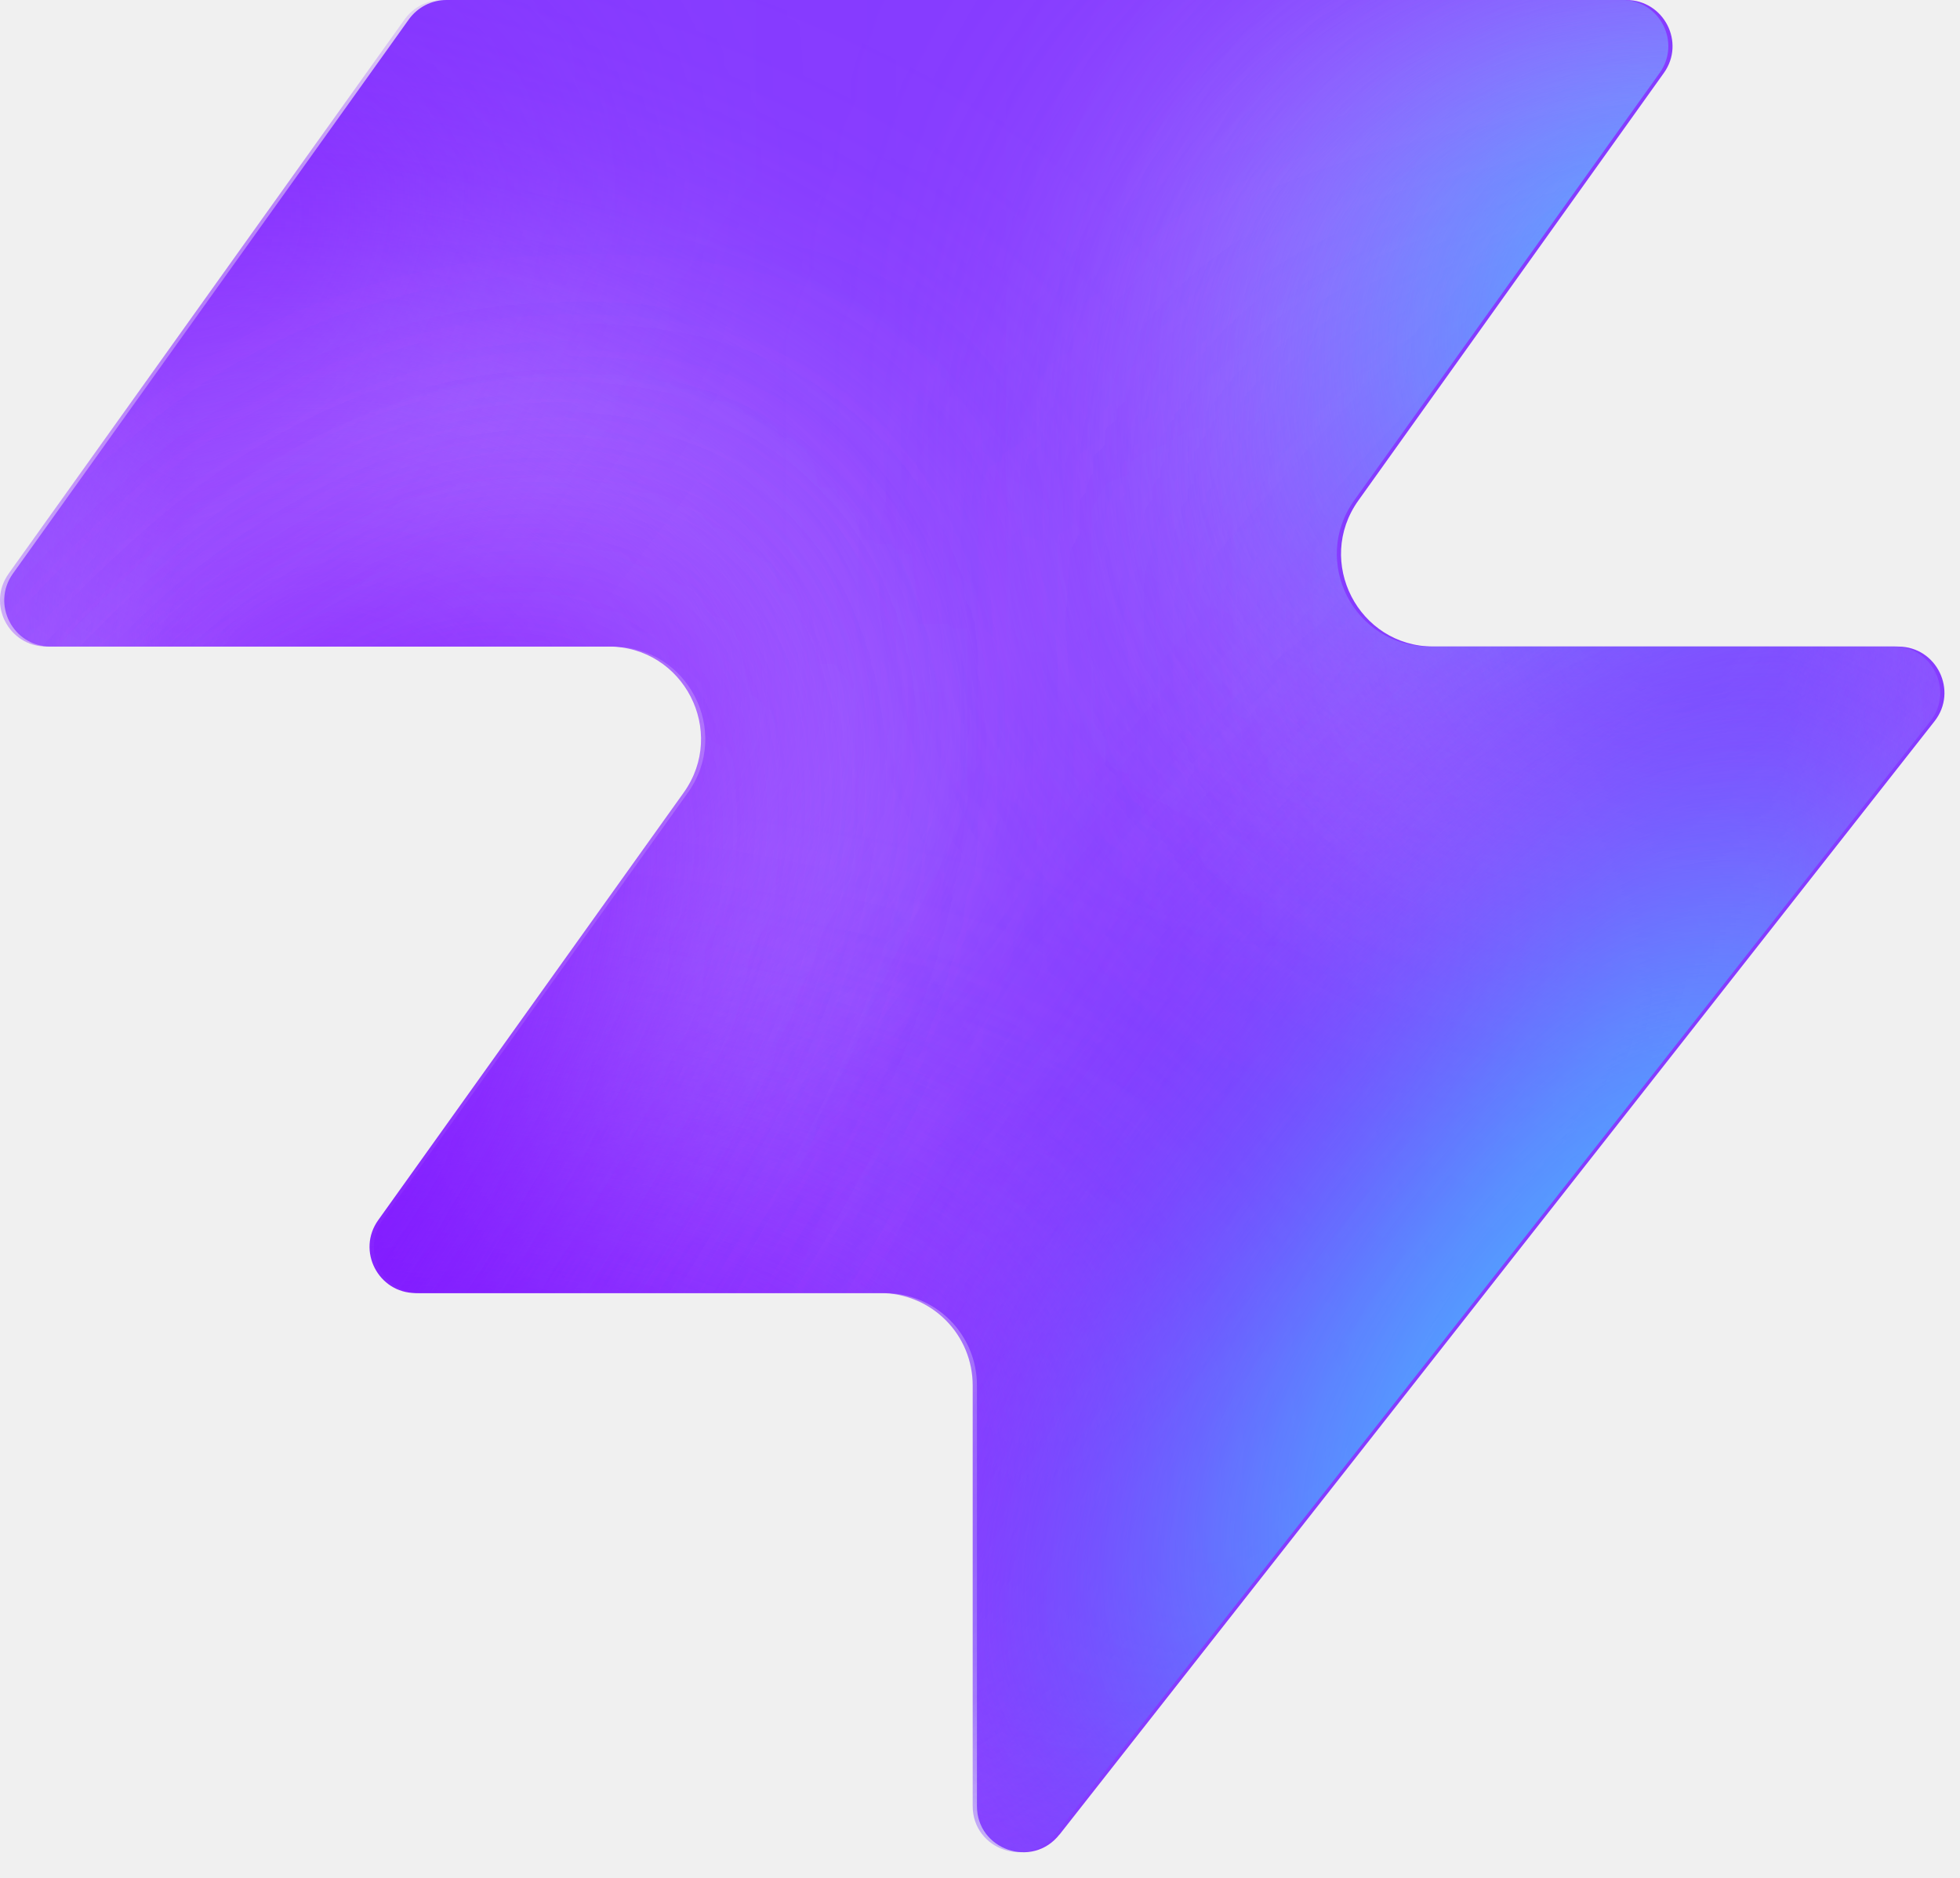
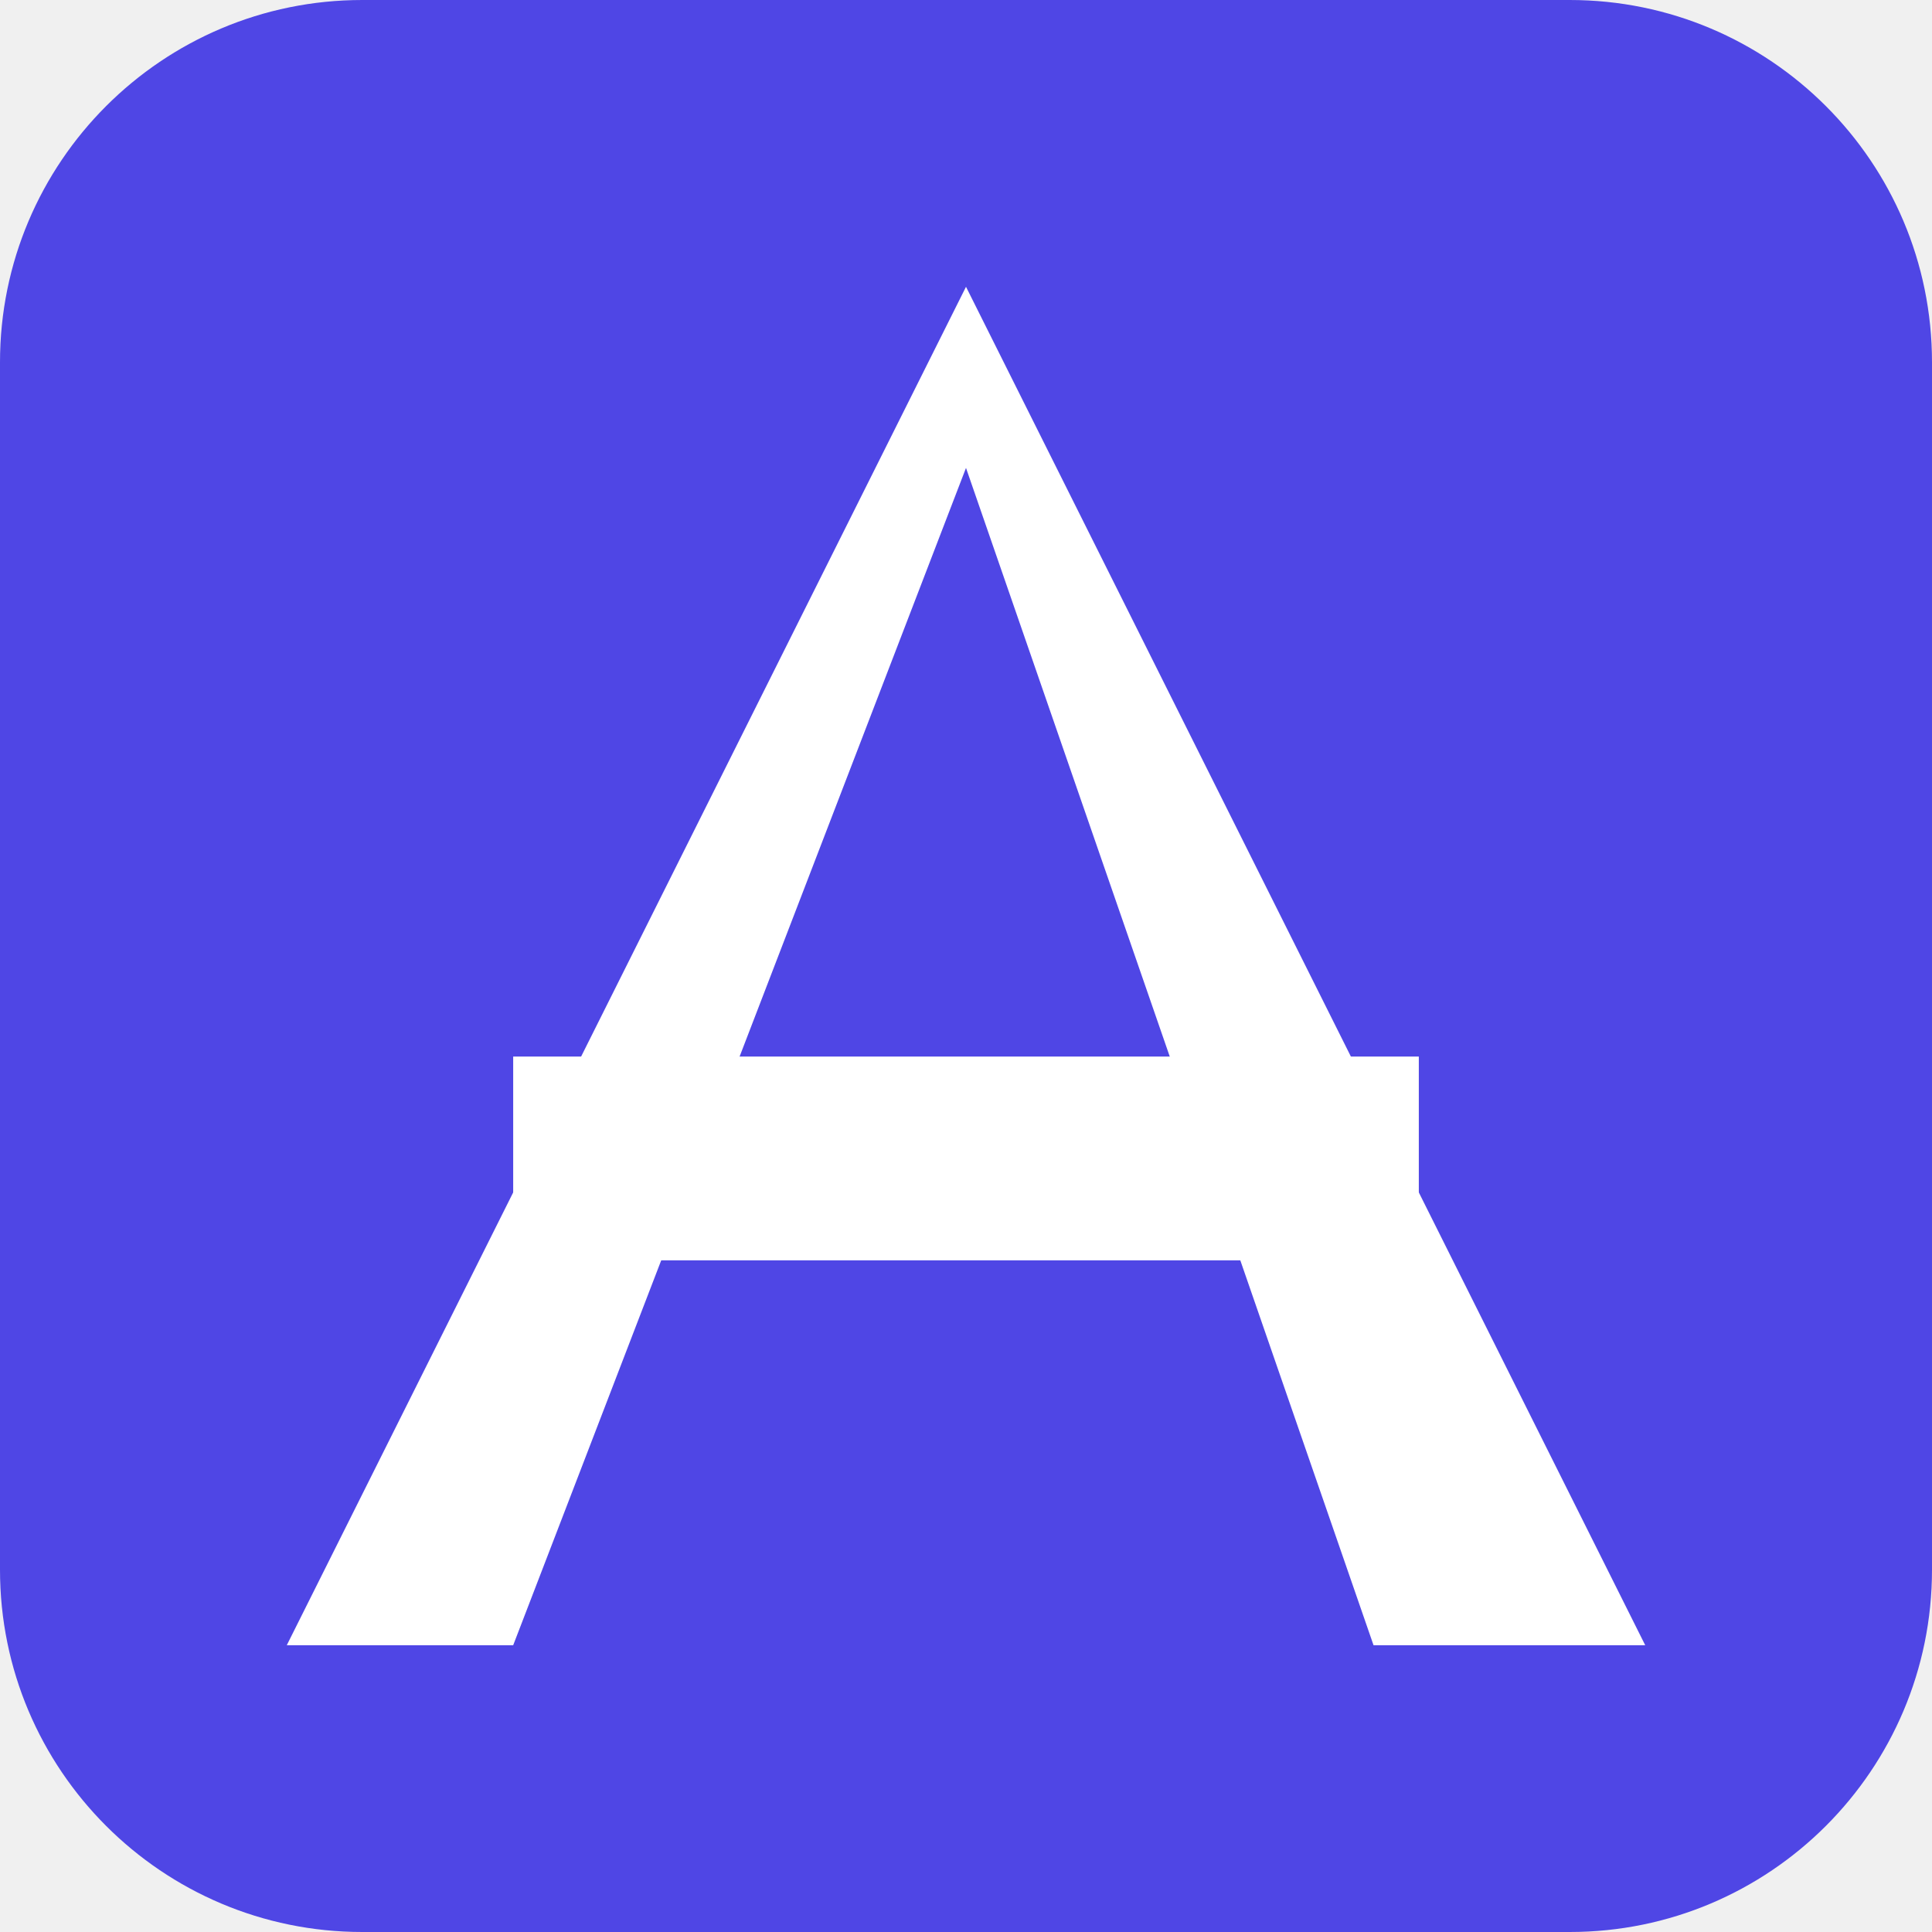
- <svg xmlns="http://www.w3.org/2000/svg" width="48" height="46" fill="none" viewBox="0 0 48 46">
-   <path fill="#863bff" d="M25.946 44.938c-.664.845-2.021.375-2.021-.698V33.937a2.26 2.26 0 0 0-2.262-2.262H10.287c-.92 0-1.456-1.04-.92-1.788l7.48-10.471c1.07-1.497 0-3.578-1.842-3.578H1.237c-.92 0-1.456-1.04-.92-1.788L10.013.474c.214-.297.556-.474.92-.474h28.894c.92 0 1.456 1.04.92 1.788l-7.48 10.471c-1.07 1.498 0 3.579 1.842 3.579h11.377c.943 0 1.473 1.088.89 1.83L25.947 44.94z" style="fill:#863bff;fill:color(display-p3 .525 .23 1);fill-opacity:1" />
-   <mask id="a" width="48" height="46" x="0" y="0" maskUnits="userSpaceOnUse" style="mask-type:alpha">
-     <path fill="#000" d="M25.842 44.938c-.664.844-2.021.375-2.021-.698V33.937a2.26 2.26 0 0 0-2.262-2.262H10.183c-.92 0-1.456-1.04-.92-1.788l7.48-10.471c1.07-1.498 0-3.579-1.842-3.579H1.133c-.92 0-1.456-1.04-.92-1.787L9.91.473c.214-.297.556-.474.92-.474h28.894c.92 0 1.456 1.04.92 1.788l-7.48 10.471c-1.07 1.498 0 3.578 1.842 3.578h11.377c.943 0 1.473 1.088.89 1.832L25.843 44.94z" style="fill:#000;fill-opacity:1" />
-   </mask>
-   <g mask="url(#a)">
-     <g filter="url(#b)">
-       <ellipse cx="5.508" cy="14.704" fill="#ede6ff" rx="5.508" ry="14.704" style="fill:#ede6ff;fill:color(display-p3 .927 .903 1);fill-opacity:1" transform="matrix(.00324 1 1 -.00324 -4.47 31.516)" />
-     </g>
-     <g filter="url(#c)">
-       <ellipse cx="10.399" cy="29.851" fill="#ede6ff" rx="10.399" ry="29.851" style="fill:#ede6ff;fill:color(display-p3 .927 .903 1);fill-opacity:1" transform="matrix(.00324 1 1 -.00324 -39.328 7.883)" />
-     </g>
-     <g filter="url(#d)">
-       <ellipse cx="5.508" cy="30.487" fill="#7e14ff" rx="5.508" ry="30.487" style="fill:#7e14ff;fill:color(display-p3 .492 .077 1);fill-opacity:1" transform="rotate(89.814 -25.913 -14.639)scale(1 -1)" />
-     </g>
-     <g filter="url(#e)">
-       <ellipse cx="5.508" cy="30.599" fill="#7e14ff" rx="5.508" ry="30.599" style="fill:#7e14ff;fill:color(display-p3 .492 .077 1);fill-opacity:1" transform="rotate(89.814 -32.644 -3.334)scale(1 -1)" />
-     </g>
-     <g filter="url(#f)">
-       <ellipse cx="5.508" cy="30.599" fill="#7e14ff" rx="5.508" ry="30.599" style="fill:#7e14ff;fill:color(display-p3 .492 .077 1);fill-opacity:1" transform="matrix(.00324 1 1 -.00324 -34.34 30.47)" />
-     </g>
-     <g filter="url(#g)">
-       <ellipse cx="14.072" cy="22.078" fill="#ede6ff" rx="14.072" ry="22.078" style="fill:#ede6ff;fill:color(display-p3 .927 .903 1);fill-opacity:1" transform="rotate(93.35 24.506 48.493)scale(-1 1)" />
-     </g>
-     <g filter="url(#h)">
-       <ellipse cx="3.47" cy="21.501" fill="#7e14ff" rx="3.47" ry="21.501" style="fill:#7e14ff;fill:color(display-p3 .492 .077 1);fill-opacity:1" transform="rotate(89.009 28.708 47.59)scale(-1 1)" />
-     </g>
-     <g filter="url(#i)">
-       <ellipse cx="3.47" cy="21.501" fill="#7e14ff" rx="3.47" ry="21.501" style="fill:#7e14ff;fill:color(display-p3 .492 .077 1);fill-opacity:1" transform="rotate(89.009 28.708 47.59)scale(-1 1)" />
-     </g>
-     <g filter="url(#j)">
-       <ellipse cx=".387" cy="8.972" fill="#7e14ff" rx="4.407" ry="29.108" style="fill:#7e14ff;fill:color(display-p3 .492 .077 1);fill-opacity:1" transform="rotate(39.51 .387 8.972)" />
-     </g>
-     <g filter="url(#k)">
-       <ellipse cx="47.523" cy="-6.092" fill="#7e14ff" rx="4.407" ry="29.108" style="fill:#7e14ff;fill:color(display-p3 .492 .077 1);fill-opacity:1" transform="rotate(37.892 47.523 -6.092)" />
-     </g>
-     <g filter="url(#l)">
-       <ellipse cx="41.412" cy="6.333" fill="#47bfff" rx="5.971" ry="9.665" style="fill:#47bfff;fill:color(display-p3 .28 .748 1);fill-opacity:1" transform="rotate(37.892 41.412 6.333)" />
-     </g>
-     <g filter="url(#m)">
-       <ellipse cx="-1.879" cy="38.332" fill="#7e14ff" rx="4.407" ry="29.108" style="fill:#7e14ff;fill:color(display-p3 .492 .077 1);fill-opacity:1" transform="rotate(37.892 -1.88 38.332)" />
-     </g>
-     <g filter="url(#n)">
-       <ellipse cx="-1.879" cy="38.332" fill="#7e14ff" rx="4.407" ry="29.108" style="fill:#7e14ff;fill:color(display-p3 .492 .077 1);fill-opacity:1" transform="rotate(37.892 -1.88 38.332)" />
-     </g>
-     <g filter="url(#o)">
-       <ellipse cx="35.651" cy="29.907" fill="#7e14ff" rx="4.407" ry="29.108" style="fill:#7e14ff;fill:color(display-p3 .492 .077 1);fill-opacity:1" transform="rotate(37.892 35.651 29.907)" />
-     </g>
-     <g filter="url(#p)">
-       <ellipse cx="38.418" cy="32.4" fill="#47bfff" rx="5.971" ry="15.297" style="fill:#47bfff;fill:color(display-p3 .28 .748 1);fill-opacity:1" transform="rotate(37.892 38.418 32.4)" />
-     </g>
+ <svg xmlns="http://www.w3.org/2000/svg" viewBox="0 0 32 32">
+   <rect width="32" height="32" rx="6" fill="#4f46e5" />
+   <g fill="#ffffff">
+     <polygon points="16,4.75 4.75,27.25 8.5,27.25 16,7.75" />
+     <polygon points="16,4.75 16,7.75 22.75,27.25 27.25,27.25" />
+     <rect x="8.5" y="17.5" width="15" height="3.375" />
  </g>
-   <defs>
-     <filter id="b" width="60.045" height="41.654" x="-19.77" y="16.149" color-interpolation-filters="sRGB" filterUnits="userSpaceOnUse">
-       <feFlood flood-opacity="0" result="BackgroundImageFix" />
-       <feBlend in="SourceGraphic" in2="BackgroundImageFix" result="shape" />
-       <feGaussianBlur result="effect1_foregroundBlur_2002_17158" stdDeviation="7.659" />
-     </filter>
-     <filter id="c" width="90.34" height="51.437" x="-54.613" y="-7.533" color-interpolation-filters="sRGB" filterUnits="userSpaceOnUse">
-       <feFlood flood-opacity="0" result="BackgroundImageFix" />
-       <feBlend in="SourceGraphic" in2="BackgroundImageFix" result="shape" />
-       <feGaussianBlur result="effect1_foregroundBlur_2002_17158" stdDeviation="7.659" />
-     </filter>
-     <filter id="d" width="79.355" height="29.4" x="-49.64" y="2.03" color-interpolation-filters="sRGB" filterUnits="userSpaceOnUse">
-       <feFlood flood-opacity="0" result="BackgroundImageFix" />
-       <feBlend in="SourceGraphic" in2="BackgroundImageFix" result="shape" />
-       <feGaussianBlur result="effect1_foregroundBlur_2002_17158" stdDeviation="4.596" />
-     </filter>
-     <filter id="e" width="79.579" height="29.4" x="-45.045" y="20.029" color-interpolation-filters="sRGB" filterUnits="userSpaceOnUse">
-       <feFlood flood-opacity="0" result="BackgroundImageFix" />
-       <feBlend in="SourceGraphic" in2="BackgroundImageFix" result="shape" />
-       <feGaussianBlur result="effect1_foregroundBlur_2002_17158" stdDeviation="4.596" />
-     </filter>
-     <filter id="f" width="79.579" height="29.4" x="-43.513" y="21.178" color-interpolation-filters="sRGB" filterUnits="userSpaceOnUse">
-       <feFlood flood-opacity="0" result="BackgroundImageFix" />
-       <feBlend in="SourceGraphic" in2="BackgroundImageFix" result="shape" />
-       <feGaussianBlur result="effect1_foregroundBlur_2002_17158" stdDeviation="4.596" />
-     </filter>
-     <filter id="g" width="74.749" height="58.852" x="15.756" y="-17.901" color-interpolation-filters="sRGB" filterUnits="userSpaceOnUse">
-       <feFlood flood-opacity="0" result="BackgroundImageFix" />
-       <feBlend in="SourceGraphic" in2="BackgroundImageFix" result="shape" />
-       <feGaussianBlur result="effect1_foregroundBlur_2002_17158" stdDeviation="7.659" />
-     </filter>
-     <filter id="h" width="61.377" height="25.362" x="23.548" y="2.284" color-interpolation-filters="sRGB" filterUnits="userSpaceOnUse">
-       <feFlood flood-opacity="0" result="BackgroundImageFix" />
-       <feBlend in="SourceGraphic" in2="BackgroundImageFix" result="shape" />
-       <feGaussianBlur result="effect1_foregroundBlur_2002_17158" stdDeviation="4.596" />
-     </filter>
-     <filter id="i" width="61.377" height="25.362" x="23.548" y="2.284" color-interpolation-filters="sRGB" filterUnits="userSpaceOnUse">
-       <feFlood flood-opacity="0" result="BackgroundImageFix" />
-       <feBlend in="SourceGraphic" in2="BackgroundImageFix" result="shape" />
-       <feGaussianBlur result="effect1_foregroundBlur_2002_17158" stdDeviation="4.596" />
-     </filter>
-     <filter id="j" width="56.045" height="63.649" x="-27.636" y="-22.853" color-interpolation-filters="sRGB" filterUnits="userSpaceOnUse">
-       <feFlood flood-opacity="0" result="BackgroundImageFix" />
-       <feBlend in="SourceGraphic" in2="BackgroundImageFix" result="shape" />
-       <feGaussianBlur result="effect1_foregroundBlur_2002_17158" stdDeviation="4.596" />
-     </filter>
-     <filter id="k" width="54.814" height="64.646" x="20.116" y="-38.415" color-interpolation-filters="sRGB" filterUnits="userSpaceOnUse">
-       <feFlood flood-opacity="0" result="BackgroundImageFix" />
-       <feBlend in="SourceGraphic" in2="BackgroundImageFix" result="shape" />
-       <feGaussianBlur result="effect1_foregroundBlur_2002_17158" stdDeviation="4.596" />
-     </filter>
-     <filter id="l" width="33.541" height="35.313" x="24.641" y="-11.323" color-interpolation-filters="sRGB" filterUnits="userSpaceOnUse">
-       <feFlood flood-opacity="0" result="BackgroundImageFix" />
-       <feBlend in="SourceGraphic" in2="BackgroundImageFix" result="shape" />
-       <feGaussianBlur result="effect1_foregroundBlur_2002_17158" stdDeviation="4.596" />
-     </filter>
-     <filter id="m" width="54.814" height="64.646" x="-29.286" y="6.009" color-interpolation-filters="sRGB" filterUnits="userSpaceOnUse">
-       <feFlood flood-opacity="0" result="BackgroundImageFix" />
-       <feBlend in="SourceGraphic" in2="BackgroundImageFix" result="shape" />
-       <feGaussianBlur result="effect1_foregroundBlur_2002_17158" stdDeviation="4.596" />
-     </filter>
-     <filter id="n" width="54.814" height="64.646" x="-29.286" y="6.009" color-interpolation-filters="sRGB" filterUnits="userSpaceOnUse">
-       <feFlood flood-opacity="0" result="BackgroundImageFix" />
-       <feBlend in="SourceGraphic" in2="BackgroundImageFix" result="shape" />
-       <feGaussianBlur result="effect1_foregroundBlur_2002_17158" stdDeviation="4.596" />
-     </filter>
-     <filter id="o" width="54.814" height="64.646" x="8.244" y="-2.416" color-interpolation-filters="sRGB" filterUnits="userSpaceOnUse">
-       <feFlood flood-opacity="0" result="BackgroundImageFix" />
-       <feBlend in="SourceGraphic" in2="BackgroundImageFix" result="shape" />
-       <feGaussianBlur result="effect1_foregroundBlur_2002_17158" stdDeviation="4.596" />
-     </filter>
-     <filter id="p" width="39.409" height="43.623" x="18.713" y="10.588" color-interpolation-filters="sRGB" filterUnits="userSpaceOnUse">
-       <feFlood flood-opacity="0" result="BackgroundImageFix" />
-       <feBlend in="SourceGraphic" in2="BackgroundImageFix" result="shape" />
-       <feGaussianBlur result="effect1_foregroundBlur_2002_17158" stdDeviation="4.596" />
-     </filter>
-   </defs>
</svg>
